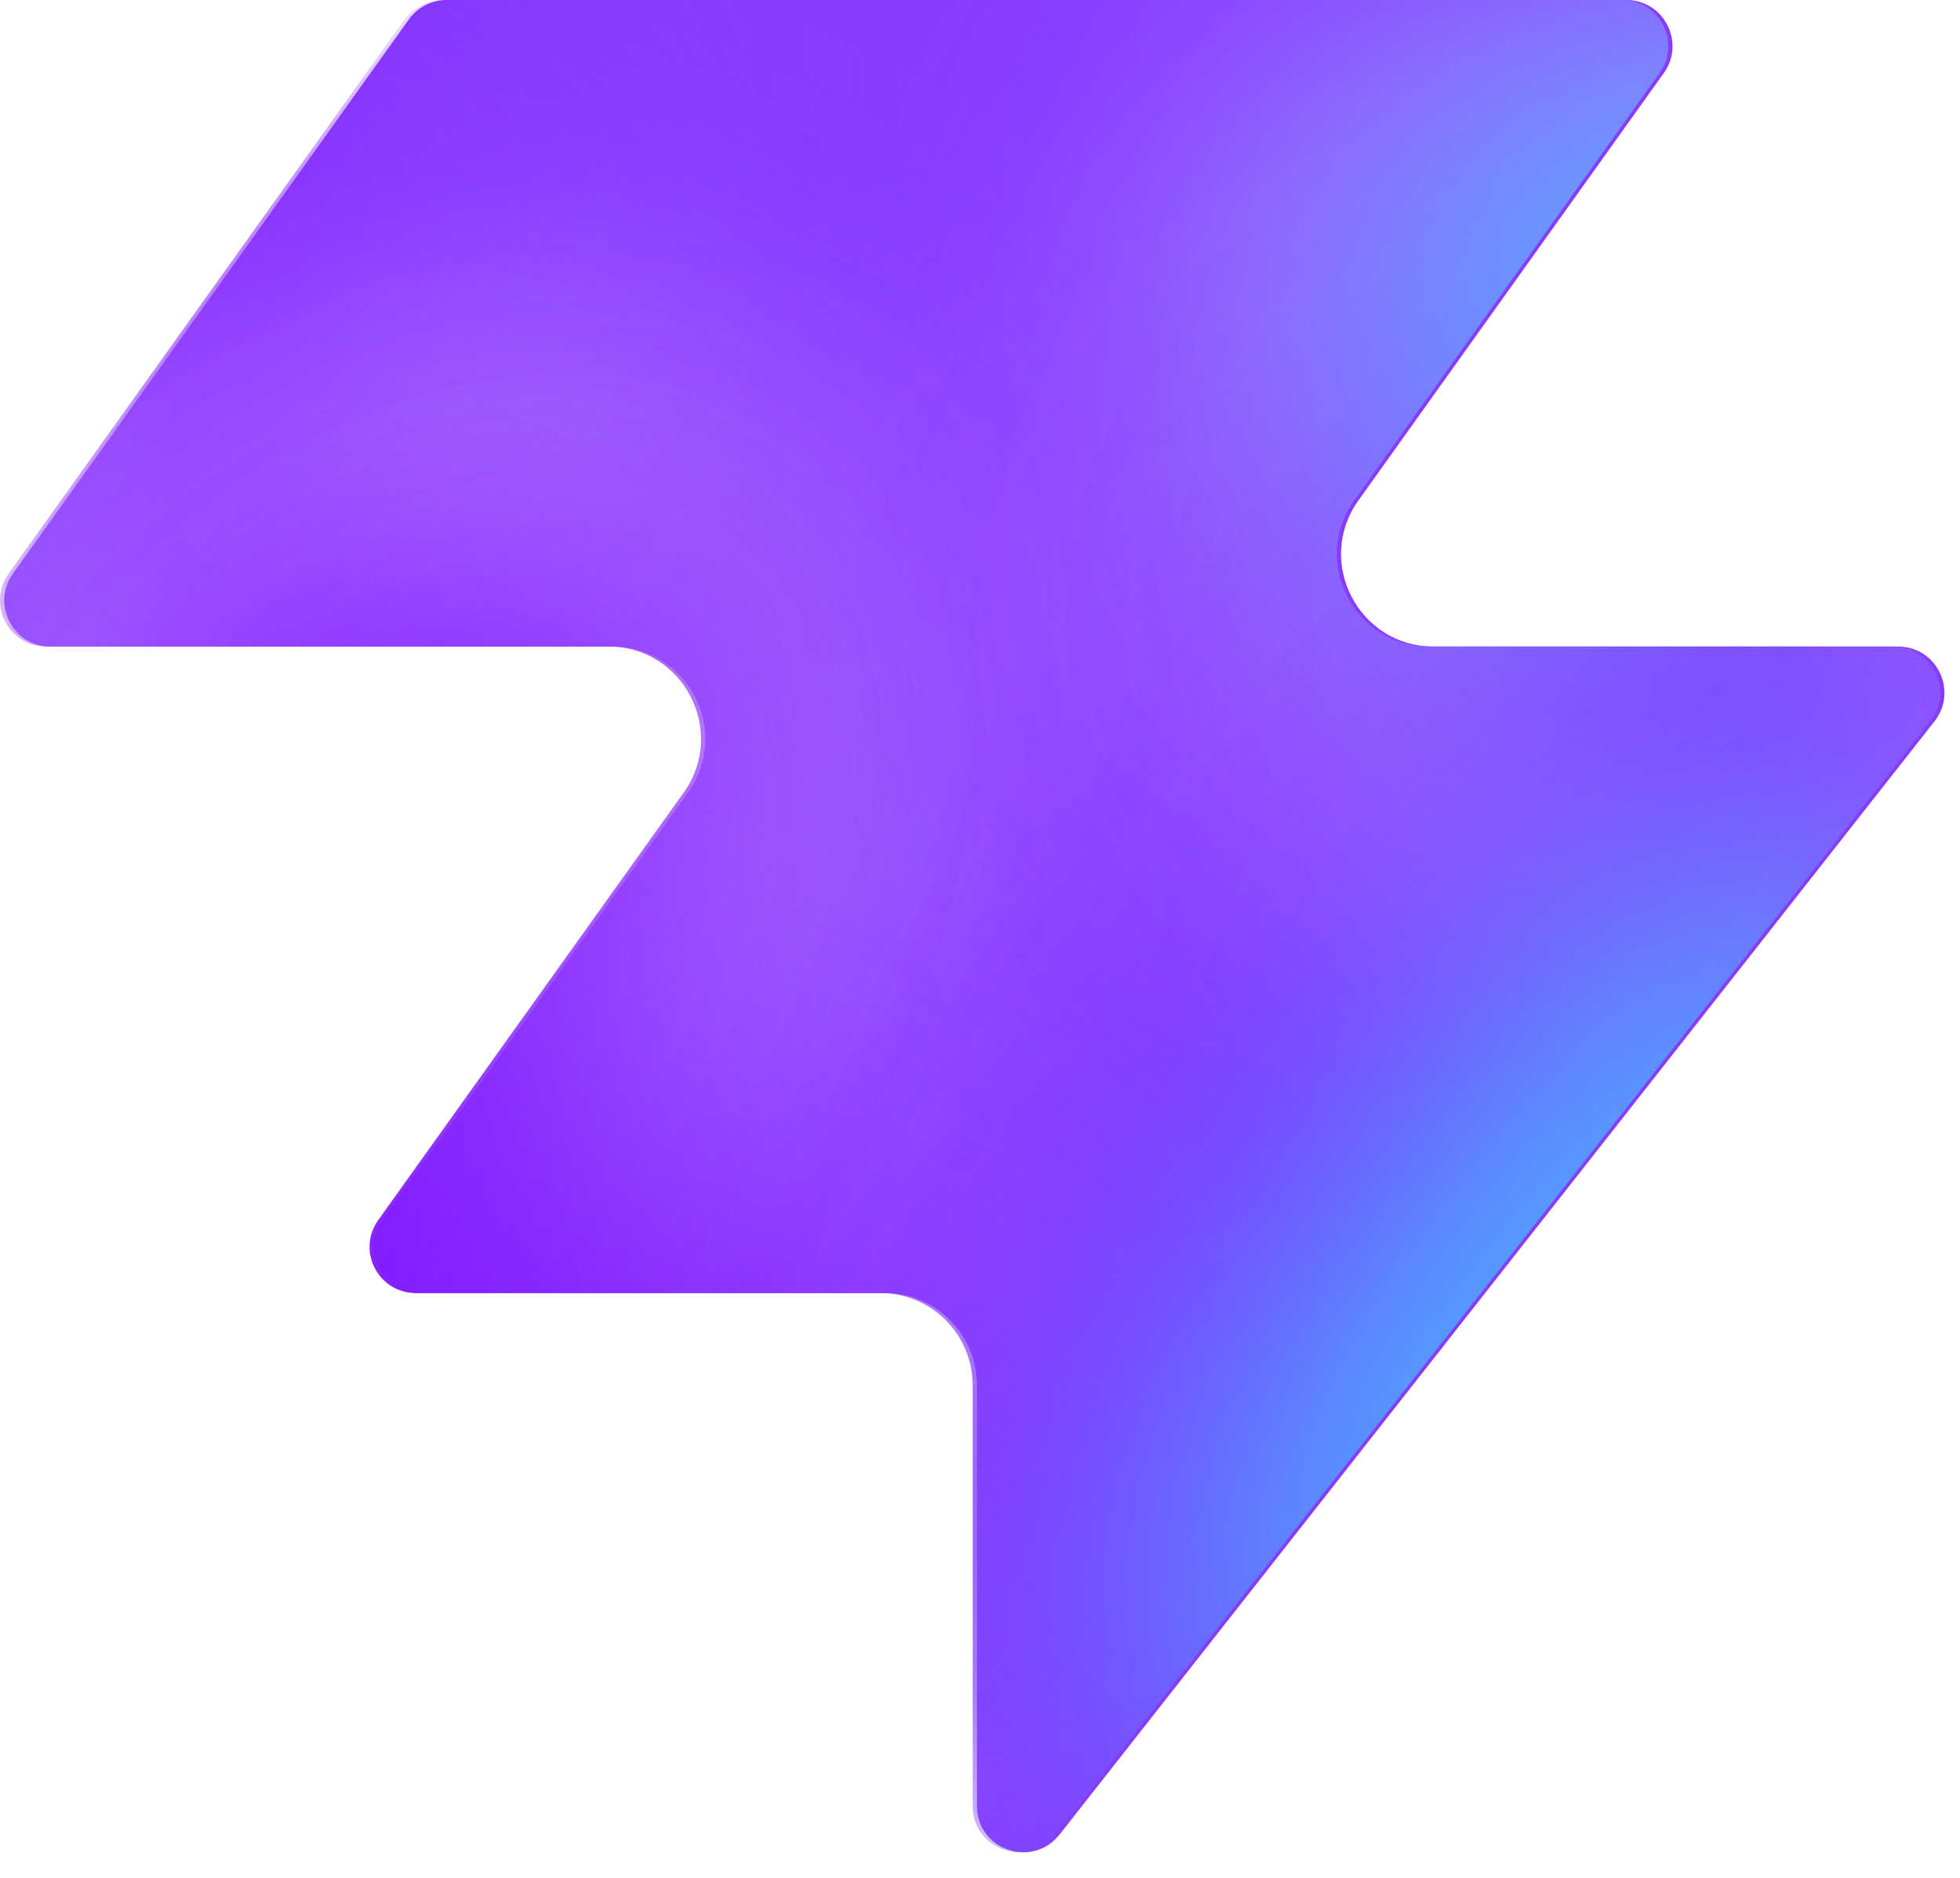
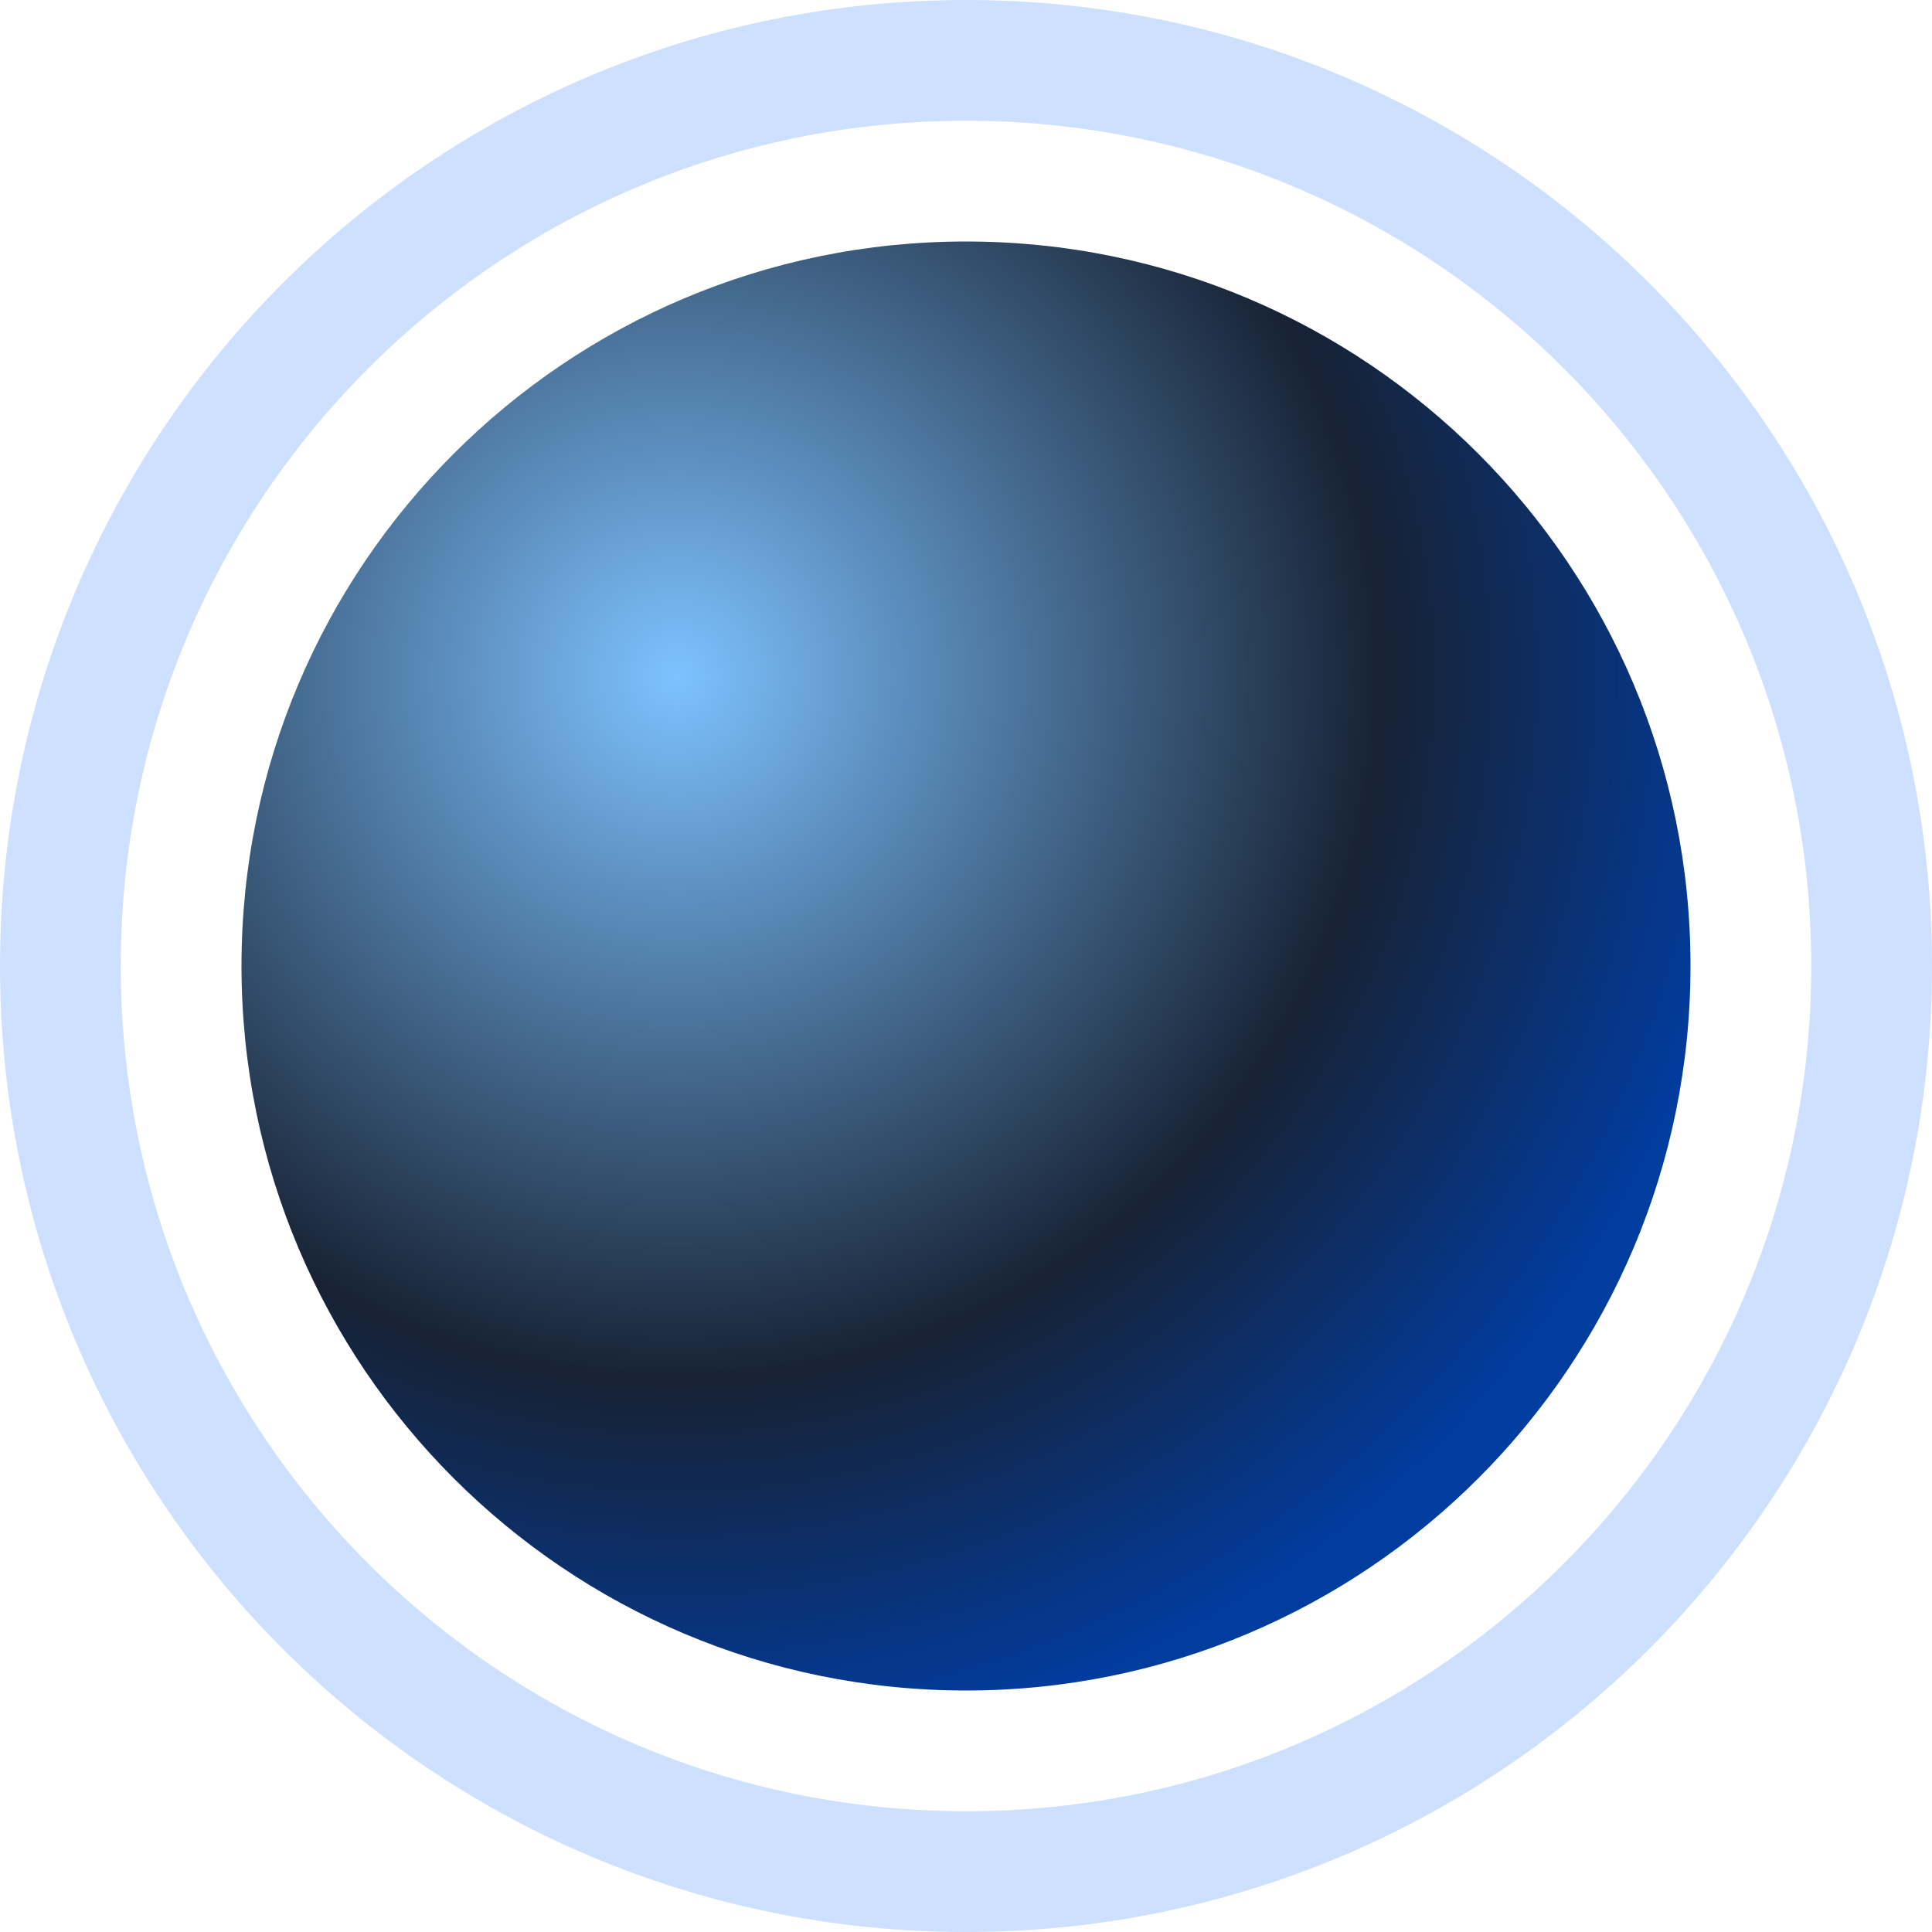
- <svg xmlns="http://www.w3.org/2000/svg" width="48" height="46" fill="none" viewBox="0 0 48 46">
-   <path fill="#863bff" d="M25.946 44.938c-.664.845-2.021.375-2.021-.698V33.937a2.26 2.26 0 0 0-2.262-2.262H10.287c-.92 0-1.456-1.04-.92-1.788l7.48-10.471c1.07-1.497 0-3.578-1.842-3.578H1.237c-.92 0-1.456-1.04-.92-1.788L10.013.474c.214-.297.556-.474.92-.474h28.894c.92 0 1.456 1.04.92 1.788l-7.48 10.471c-1.07 1.498 0 3.579 1.842 3.579h11.377c.943 0 1.473 1.088.89 1.83L25.947 44.94z" style="fill:#863bff;fill:color(display-p3 .525 .23 1);fill-opacity:1" />
-   <mask id="a" width="48" height="46" x="0" y="0" maskUnits="userSpaceOnUse" style="mask-type:alpha">
-     <path fill="#000" d="M25.842 44.938c-.664.844-2.021.375-2.021-.698V33.937a2.26 2.26 0 0 0-2.262-2.262H10.183c-.92 0-1.456-1.04-.92-1.788l7.48-10.471c1.07-1.498 0-3.579-1.842-3.579H1.133c-.92 0-1.456-1.04-.92-1.787L9.91.473c.214-.297.556-.474.92-.474h28.894c.92 0 1.456 1.04.92 1.788l-7.48 10.471c-1.07 1.498 0 3.578 1.842 3.578h11.377c.943 0 1.473 1.088.89 1.832L25.843 44.94z" style="fill:#000;fill-opacity:1" />
-   </mask>
-   <g mask="url(#a)">
-     <g filter="url(#b)">
-       <ellipse cx="5.508" cy="14.704" fill="#ede6ff" rx="5.508" ry="14.704" style="fill:#ede6ff;fill:color(display-p3 .927 .903 1);fill-opacity:1" transform="matrix(.00324 1 1 -.00324 -4.47 31.516)" />
-     </g>
-     <g filter="url(#c)">
-       <ellipse cx="10.399" cy="29.851" fill="#ede6ff" rx="10.399" ry="29.851" style="fill:#ede6ff;fill:color(display-p3 .927 .903 1);fill-opacity:1" transform="matrix(.00324 1 1 -.00324 -39.328 7.883)" />
-     </g>
-     <g filter="url(#d)">
-       <ellipse cx="5.508" cy="30.487" fill="#7e14ff" rx="5.508" ry="30.487" style="fill:#7e14ff;fill:color(display-p3 .492 .077 1);fill-opacity:1" transform="rotate(89.814 -25.913 -14.639)scale(1 -1)" />
-     </g>
-     <g filter="url(#e)">
-       <ellipse cx="5.508" cy="30.599" fill="#7e14ff" rx="5.508" ry="30.599" style="fill:#7e14ff;fill:color(display-p3 .492 .077 1);fill-opacity:1" transform="rotate(89.814 -32.644 -3.334)scale(1 -1)" />
-     </g>
-     <g filter="url(#f)">
-       <ellipse cx="5.508" cy="30.599" fill="#7e14ff" rx="5.508" ry="30.599" style="fill:#7e14ff;fill:color(display-p3 .492 .077 1);fill-opacity:1" transform="matrix(.00324 1 1 -.00324 -34.34 30.47)" />
-     </g>
-     <g filter="url(#g)">
-       <ellipse cx="14.072" cy="22.078" fill="#ede6ff" rx="14.072" ry="22.078" style="fill:#ede6ff;fill:color(display-p3 .927 .903 1);fill-opacity:1" transform="rotate(93.35 24.506 48.493)scale(-1 1)" />
-     </g>
-     <g filter="url(#h)">
-       <ellipse cx="3.47" cy="21.501" fill="#7e14ff" rx="3.47" ry="21.501" style="fill:#7e14ff;fill:color(display-p3 .492 .077 1);fill-opacity:1" transform="rotate(89.009 28.708 47.59)scale(-1 1)" />
-     </g>
-     <g filter="url(#i)">
-       <ellipse cx="3.47" cy="21.501" fill="#7e14ff" rx="3.47" ry="21.501" style="fill:#7e14ff;fill:color(display-p3 .492 .077 1);fill-opacity:1" transform="rotate(89.009 28.708 47.59)scale(-1 1)" />
-     </g>
-     <g filter="url(#j)">
-       <ellipse cx=".387" cy="8.972" fill="#7e14ff" rx="4.407" ry="29.108" style="fill:#7e14ff;fill:color(display-p3 .492 .077 1);fill-opacity:1" transform="rotate(39.51 .387 8.972)" />
-     </g>
-     <g filter="url(#k)">
-       <ellipse cx="47.523" cy="-6.092" fill="#7e14ff" rx="4.407" ry="29.108" style="fill:#7e14ff;fill:color(display-p3 .492 .077 1);fill-opacity:1" transform="rotate(37.892 47.523 -6.092)" />
-     </g>
-     <g filter="url(#l)">
-       <ellipse cx="41.412" cy="6.333" fill="#47bfff" rx="5.971" ry="9.665" style="fill:#47bfff;fill:color(display-p3 .28 .748 1);fill-opacity:1" transform="rotate(37.892 41.412 6.333)" />
-     </g>
-     <g filter="url(#m)">
-       <ellipse cx="-1.879" cy="38.332" fill="#7e14ff" rx="4.407" ry="29.108" style="fill:#7e14ff;fill:color(display-p3 .492 .077 1);fill-opacity:1" transform="rotate(37.892 -1.88 38.332)" />
-     </g>
-     <g filter="url(#n)">
-       <ellipse cx="-1.879" cy="38.332" fill="#7e14ff" rx="4.407" ry="29.108" style="fill:#7e14ff;fill:color(display-p3 .492 .077 1);fill-opacity:1" transform="rotate(37.892 -1.88 38.332)" />
-     </g>
-     <g filter="url(#o)">
-       <ellipse cx="35.651" cy="29.907" fill="#7e14ff" rx="4.407" ry="29.108" style="fill:#7e14ff;fill:color(display-p3 .492 .077 1);fill-opacity:1" transform="rotate(37.892 35.651 29.907)" />
-     </g>
-     <g filter="url(#p)">
-       <ellipse cx="38.418" cy="32.4" fill="#47bfff" rx="5.971" ry="15.297" style="fill:#47bfff;fill:color(display-p3 .28 .748 1);fill-opacity:1" transform="rotate(37.892 38.418 32.4)" />
-     </g>
-   </g>
+ <svg xmlns="http://www.w3.org/2000/svg" viewBox="0 0 64 64" role="img" aria-label="My Way favicon">
  <defs>
-     <filter id="b" width="60.045" height="41.654" x="-19.77" y="16.149" color-interpolation-filters="sRGB" filterUnits="userSpaceOnUse">
-       <feFlood flood-opacity="0" result="BackgroundImageFix" />
-       <feBlend in="SourceGraphic" in2="BackgroundImageFix" result="shape" />
-       <feGaussianBlur result="effect1_foregroundBlur_2002_17158" stdDeviation="7.659" />
-     </filter>
-     <filter id="c" width="90.34" height="51.437" x="-54.613" y="-7.533" color-interpolation-filters="sRGB" filterUnits="userSpaceOnUse">
-       <feFlood flood-opacity="0" result="BackgroundImageFix" />
-       <feBlend in="SourceGraphic" in2="BackgroundImageFix" result="shape" />
-       <feGaussianBlur result="effect1_foregroundBlur_2002_17158" stdDeviation="7.659" />
-     </filter>
-     <filter id="d" width="79.355" height="29.4" x="-49.64" y="2.03" color-interpolation-filters="sRGB" filterUnits="userSpaceOnUse">
-       <feFlood flood-opacity="0" result="BackgroundImageFix" />
-       <feBlend in="SourceGraphic" in2="BackgroundImageFix" result="shape" />
-       <feGaussianBlur result="effect1_foregroundBlur_2002_17158" stdDeviation="4.596" />
-     </filter>
-     <filter id="e" width="79.579" height="29.4" x="-45.045" y="20.029" color-interpolation-filters="sRGB" filterUnits="userSpaceOnUse">
-       <feFlood flood-opacity="0" result="BackgroundImageFix" />
-       <feBlend in="SourceGraphic" in2="BackgroundImageFix" result="shape" />
-       <feGaussianBlur result="effect1_foregroundBlur_2002_17158" stdDeviation="4.596" />
-     </filter>
-     <filter id="f" width="79.579" height="29.4" x="-43.513" y="21.178" color-interpolation-filters="sRGB" filterUnits="userSpaceOnUse">
-       <feFlood flood-opacity="0" result="BackgroundImageFix" />
-       <feBlend in="SourceGraphic" in2="BackgroundImageFix" result="shape" />
-       <feGaussianBlur result="effect1_foregroundBlur_2002_17158" stdDeviation="4.596" />
-     </filter>
-     <filter id="g" width="74.749" height="58.852" x="15.756" y="-17.901" color-interpolation-filters="sRGB" filterUnits="userSpaceOnUse">
-       <feFlood flood-opacity="0" result="BackgroundImageFix" />
-       <feBlend in="SourceGraphic" in2="BackgroundImageFix" result="shape" />
-       <feGaussianBlur result="effect1_foregroundBlur_2002_17158" stdDeviation="7.659" />
-     </filter>
-     <filter id="h" width="61.377" height="25.362" x="23.548" y="2.284" color-interpolation-filters="sRGB" filterUnits="userSpaceOnUse">
-       <feFlood flood-opacity="0" result="BackgroundImageFix" />
-       <feBlend in="SourceGraphic" in2="BackgroundImageFix" result="shape" />
-       <feGaussianBlur result="effect1_foregroundBlur_2002_17158" stdDeviation="4.596" />
-     </filter>
-     <filter id="i" width="61.377" height="25.362" x="23.548" y="2.284" color-interpolation-filters="sRGB" filterUnits="userSpaceOnUse">
-       <feFlood flood-opacity="0" result="BackgroundImageFix" />
-       <feBlend in="SourceGraphic" in2="BackgroundImageFix" result="shape" />
-       <feGaussianBlur result="effect1_foregroundBlur_2002_17158" stdDeviation="4.596" />
-     </filter>
-     <filter id="j" width="56.045" height="63.649" x="-27.636" y="-22.853" color-interpolation-filters="sRGB" filterUnits="userSpaceOnUse">
-       <feFlood flood-opacity="0" result="BackgroundImageFix" />
-       <feBlend in="SourceGraphic" in2="BackgroundImageFix" result="shape" />
-       <feGaussianBlur result="effect1_foregroundBlur_2002_17158" stdDeviation="4.596" />
-     </filter>
-     <filter id="k" width="54.814" height="64.646" x="20.116" y="-38.415" color-interpolation-filters="sRGB" filterUnits="userSpaceOnUse">
-       <feFlood flood-opacity="0" result="BackgroundImageFix" />
-       <feBlend in="SourceGraphic" in2="BackgroundImageFix" result="shape" />
-       <feGaussianBlur result="effect1_foregroundBlur_2002_17158" stdDeviation="4.596" />
-     </filter>
-     <filter id="l" width="33.541" height="35.313" x="24.641" y="-11.323" color-interpolation-filters="sRGB" filterUnits="userSpaceOnUse">
-       <feFlood flood-opacity="0" result="BackgroundImageFix" />
-       <feBlend in="SourceGraphic" in2="BackgroundImageFix" result="shape" />
-       <feGaussianBlur result="effect1_foregroundBlur_2002_17158" stdDeviation="4.596" />
-     </filter>
-     <filter id="m" width="54.814" height="64.646" x="-29.286" y="6.009" color-interpolation-filters="sRGB" filterUnits="userSpaceOnUse">
-       <feFlood flood-opacity="0" result="BackgroundImageFix" />
-       <feBlend in="SourceGraphic" in2="BackgroundImageFix" result="shape" />
-       <feGaussianBlur result="effect1_foregroundBlur_2002_17158" stdDeviation="4.596" />
-     </filter>
-     <filter id="n" width="54.814" height="64.646" x="-29.286" y="6.009" color-interpolation-filters="sRGB" filterUnits="userSpaceOnUse">
-       <feFlood flood-opacity="0" result="BackgroundImageFix" />
-       <feBlend in="SourceGraphic" in2="BackgroundImageFix" result="shape" />
-       <feGaussianBlur result="effect1_foregroundBlur_2002_17158" stdDeviation="4.596" />
-     </filter>
-     <filter id="o" width="54.814" height="64.646" x="8.244" y="-2.416" color-interpolation-filters="sRGB" filterUnits="userSpaceOnUse">
-       <feFlood flood-opacity="0" result="BackgroundImageFix" />
-       <feBlend in="SourceGraphic" in2="BackgroundImageFix" result="shape" />
-       <feGaussianBlur result="effect1_foregroundBlur_2002_17158" stdDeviation="4.596" />
-     </filter>
-     <filter id="p" width="39.409" height="43.623" x="18.713" y="10.588" color-interpolation-filters="sRGB" filterUnits="userSpaceOnUse">
-       <feFlood flood-opacity="0" result="BackgroundImageFix" />
-       <feBlend in="SourceGraphic" in2="BackgroundImageFix" result="shape" />
-       <feGaussianBlur result="effect1_foregroundBlur_2002_17158" stdDeviation="4.596" />
-     </filter>
+     <radialGradient id="dotGradient" cx="30%" cy="30%" r="75%">
+       <stop offset="0%" stop-color="#7dc2ff" />
+       <stop offset="65%" stop-color="#172234" />
+       <stop offset="100%" stop-color="#013c9f" />
+     </radialGradient>
  </defs>
+   <circle cx="32" cy="32" r="24" fill="url(#dotGradient)" />
+   <circle cx="32" cy="32" r="30" fill="none" stroke="rgba(10,102,255,0.2)" stroke-width="4" />
</svg>
